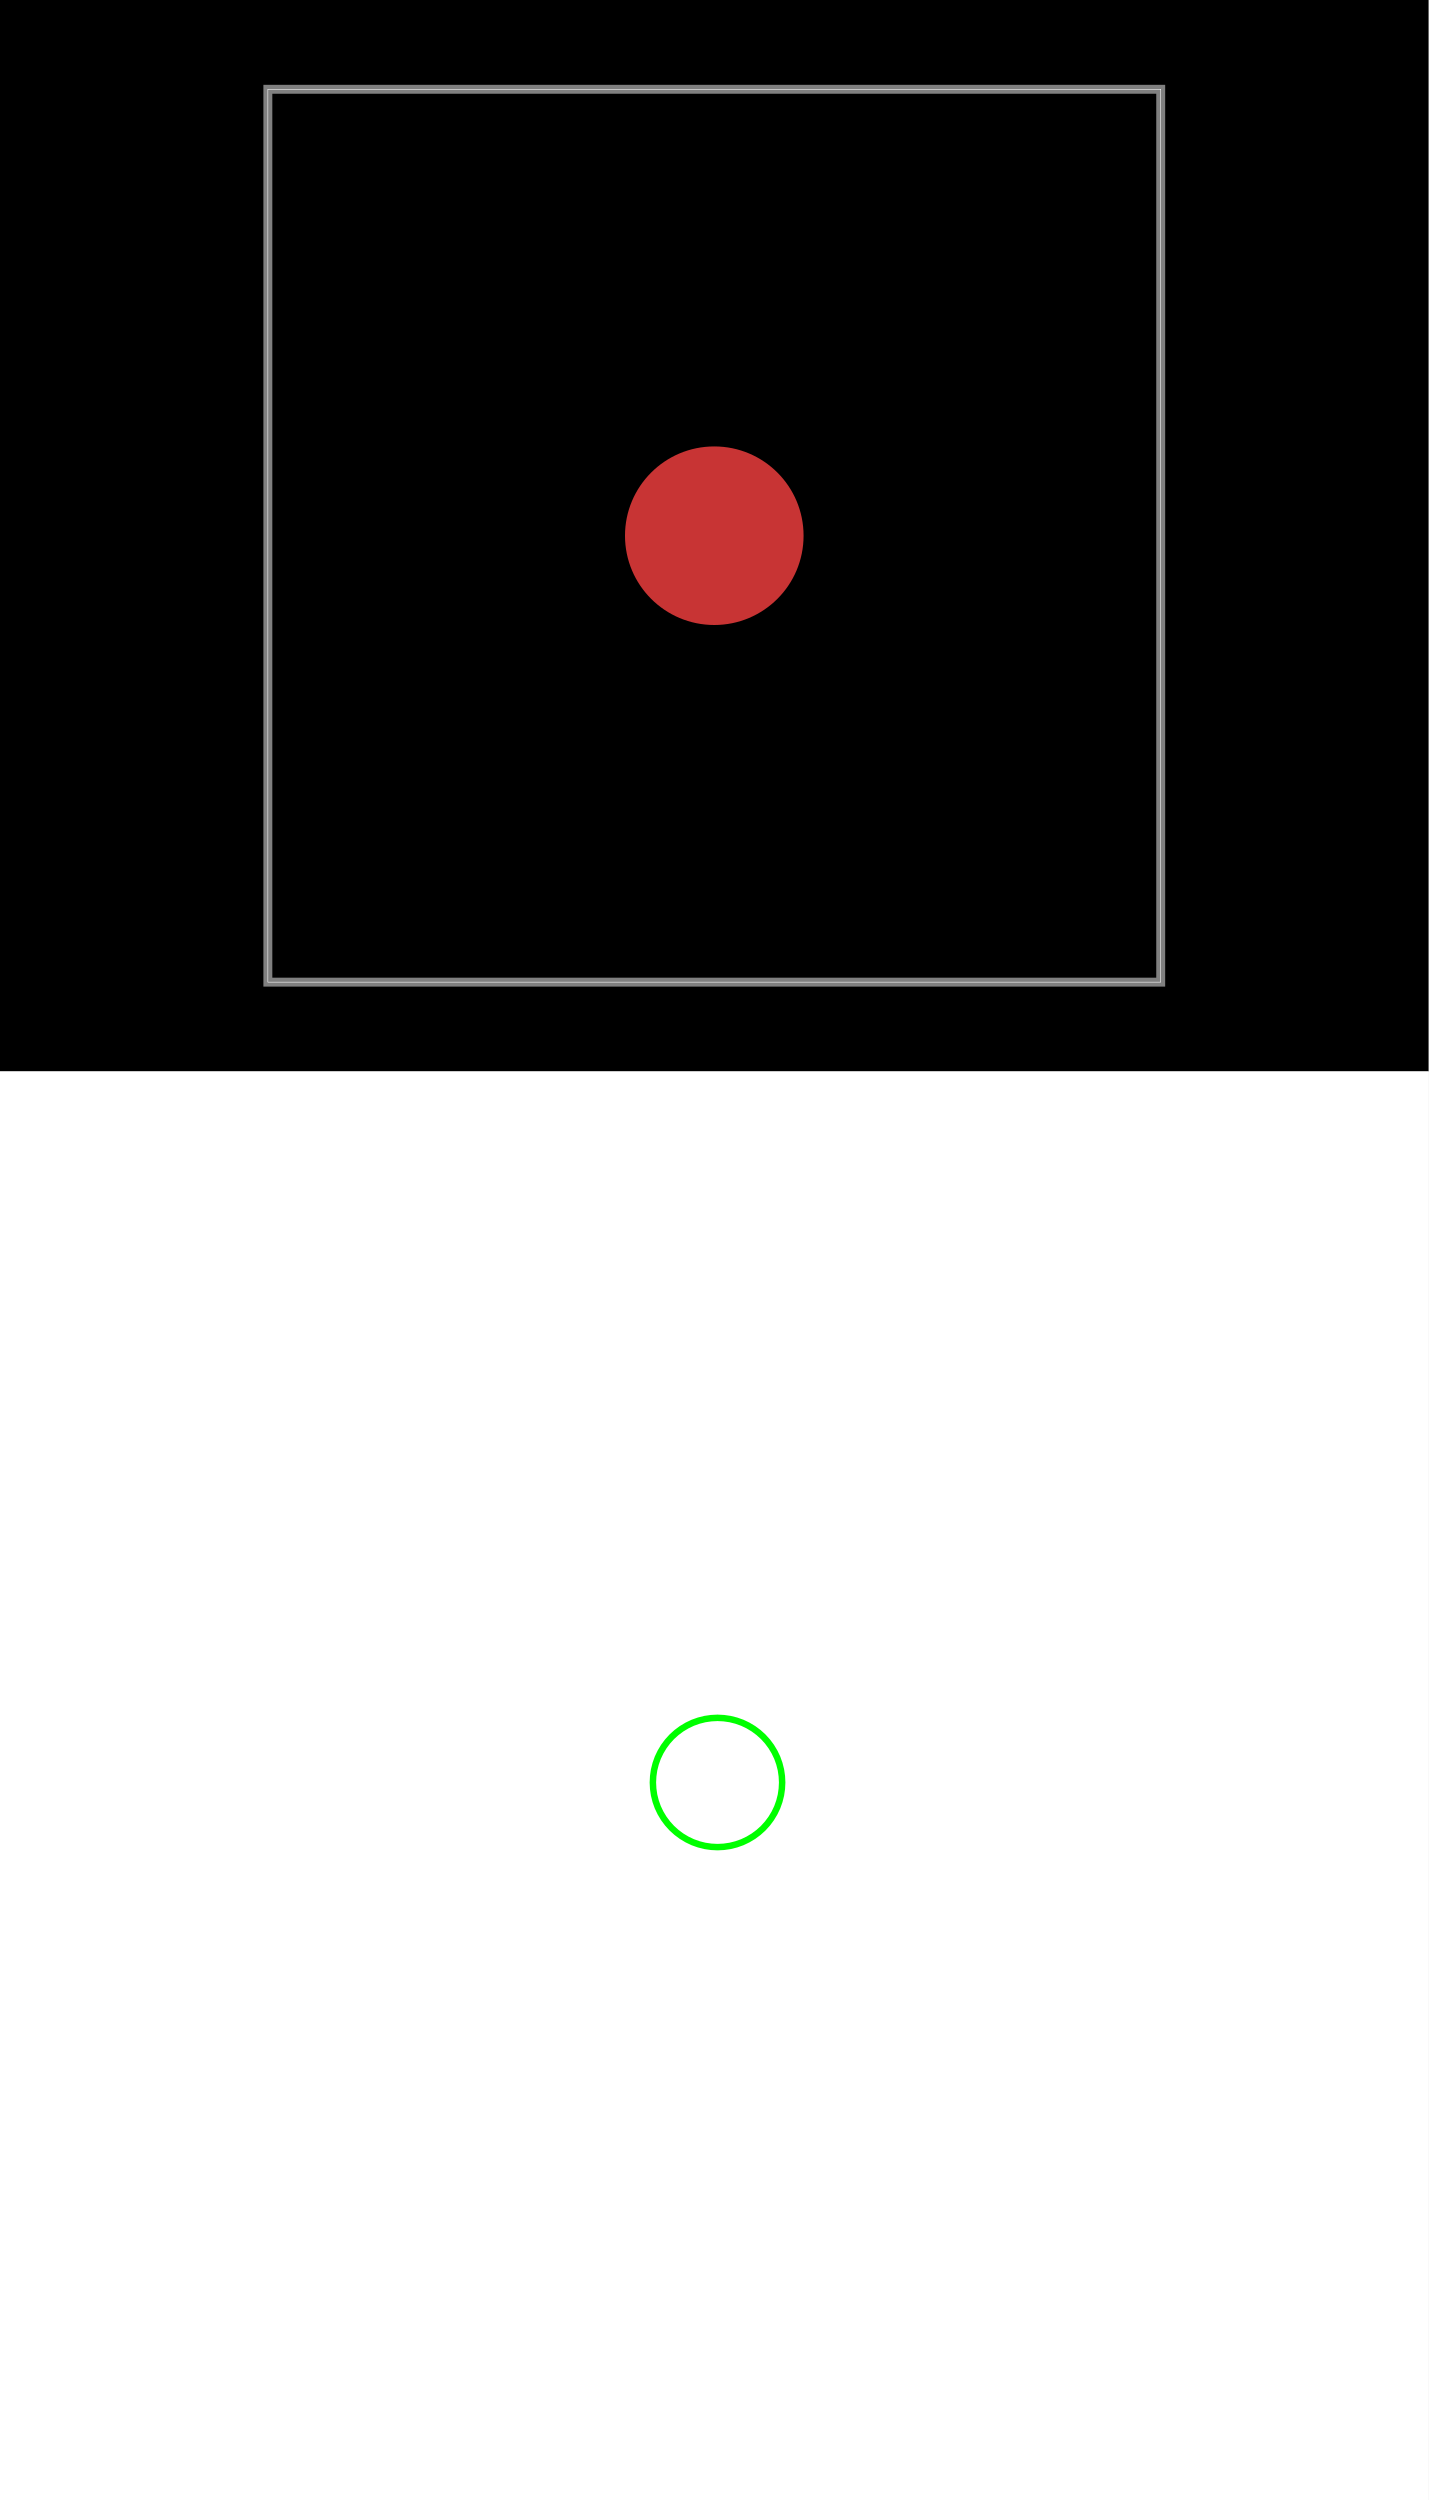
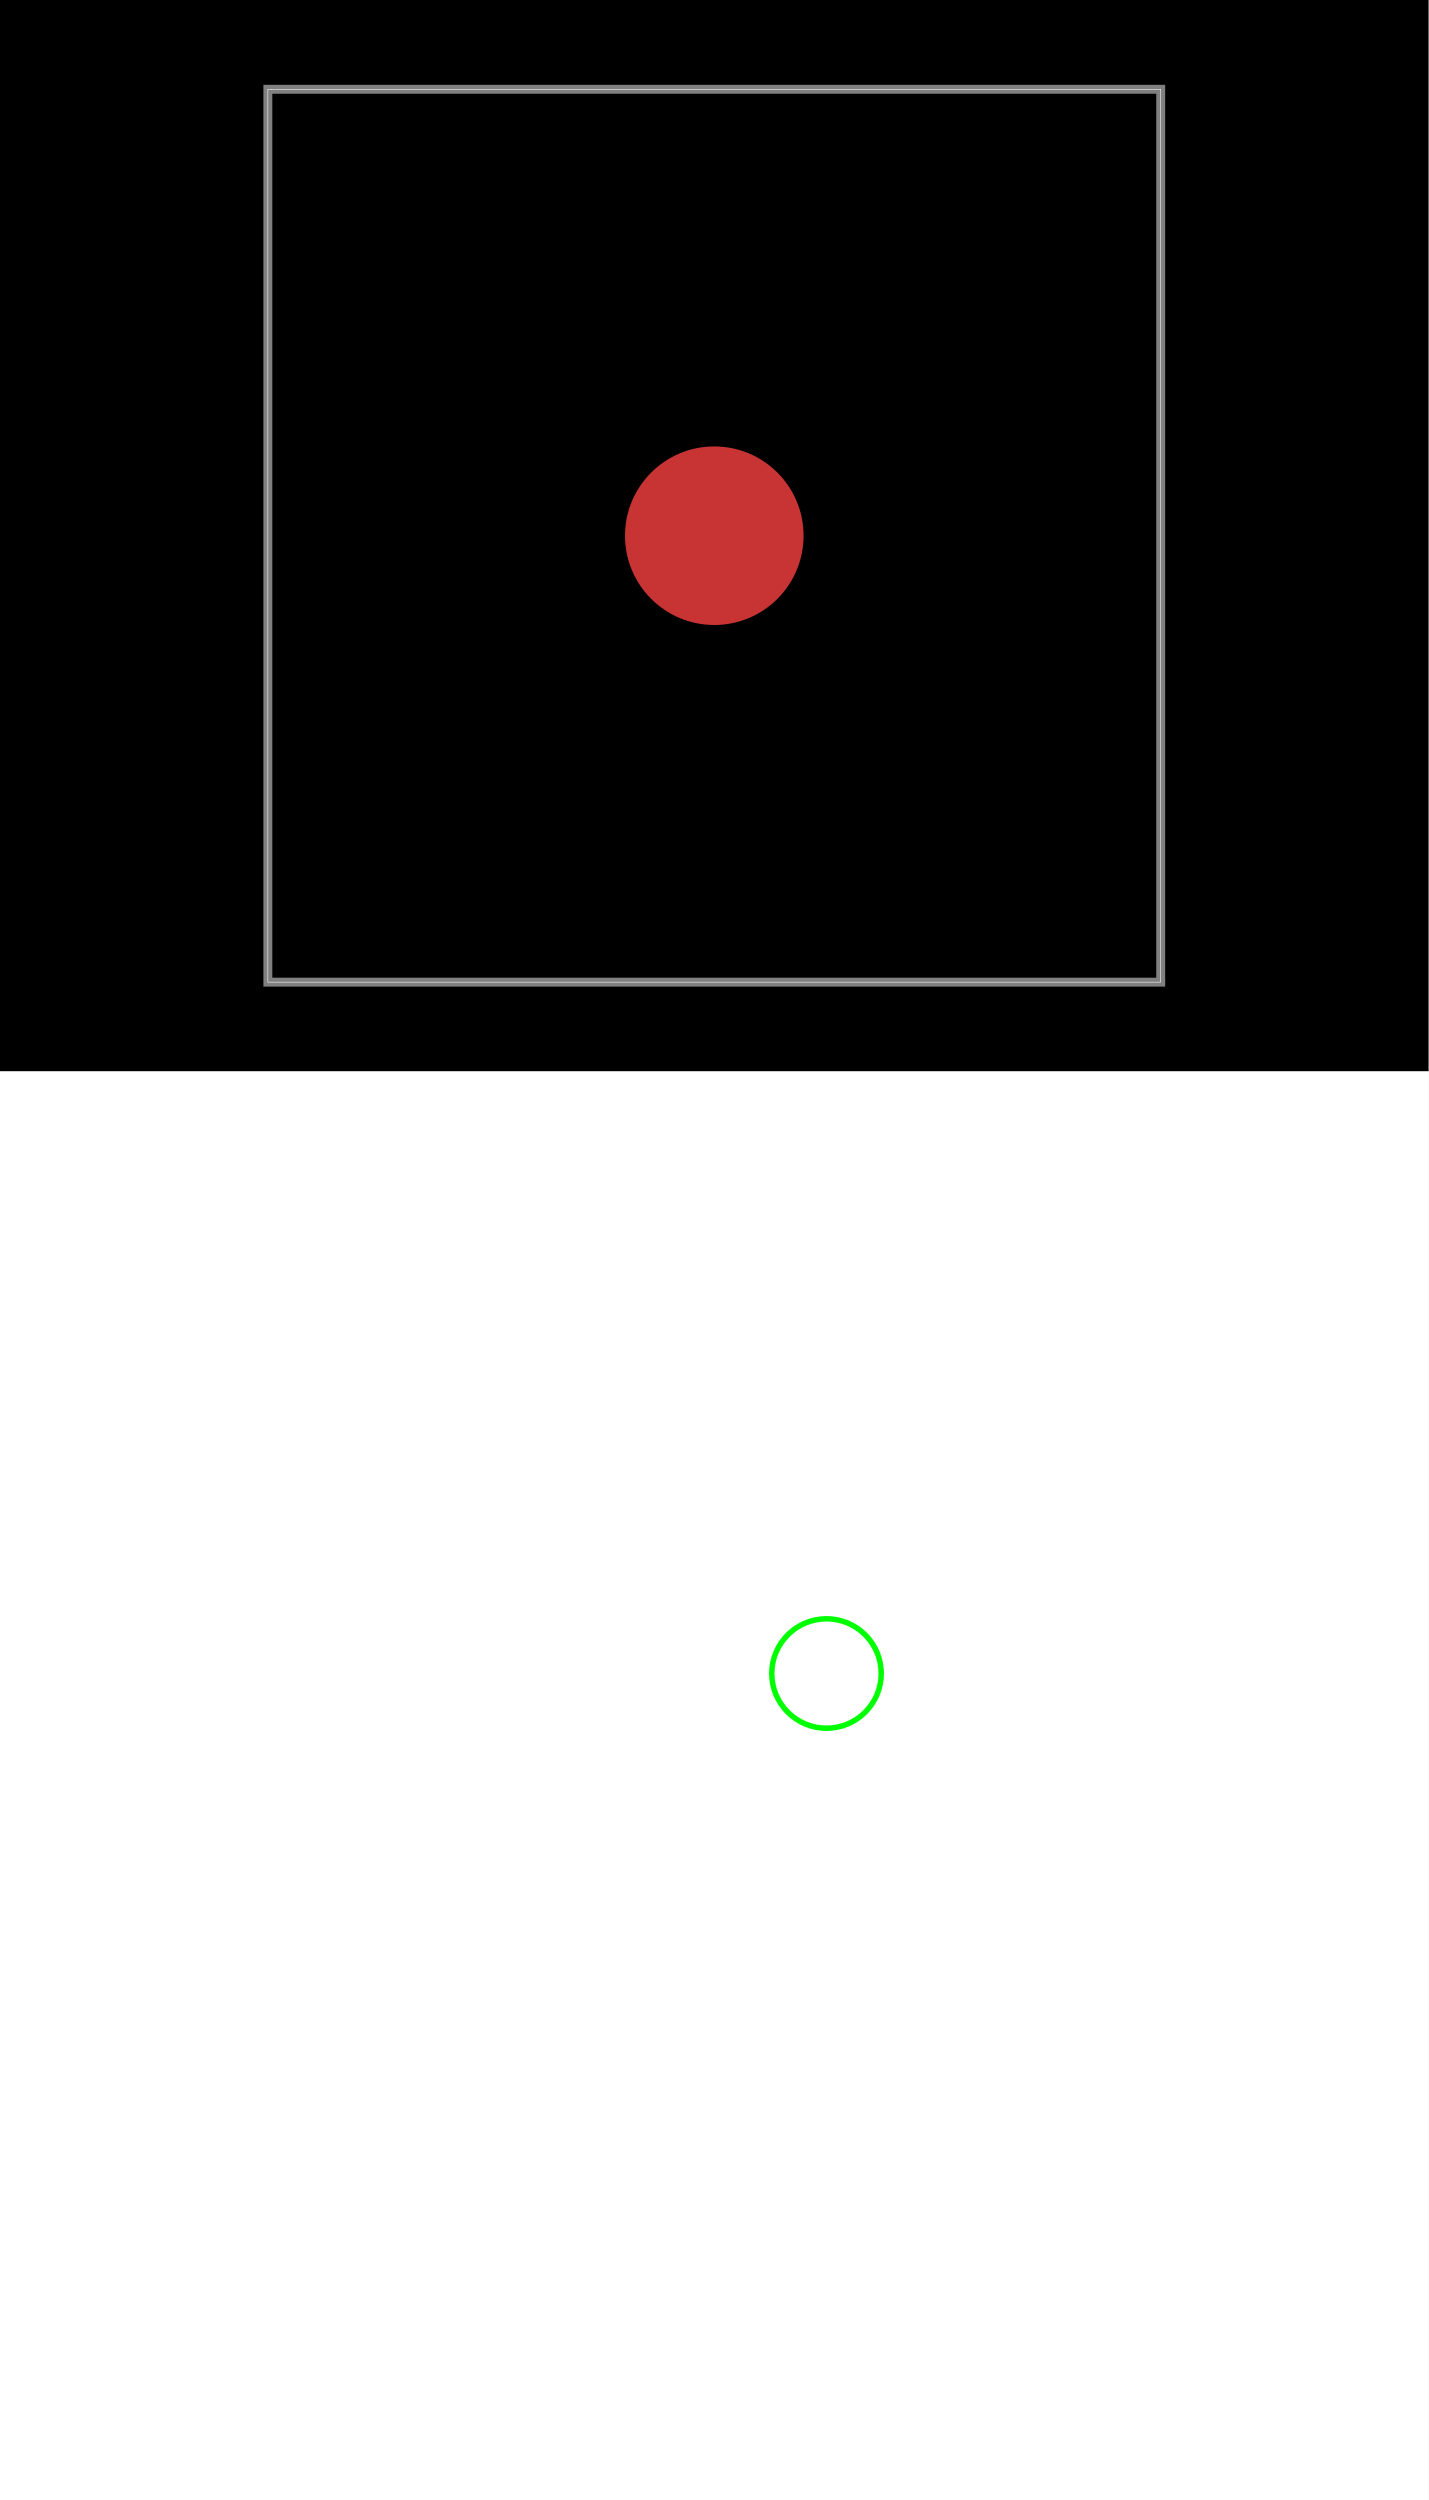
<svg xmlns="http://www.w3.org/2000/svg" width="800" height="1400" viewBox="0 0 800 1400">
  <g transform="translate(0, 0)">
    <style />
    <rect class="boundary" x="0" y="0" fill="#000" width="800" height="600" data-type="pcb_background" data-pcb-layer="global" />
    <rect class="pcb-boundary" fill="none" stroke="#fff" stroke-width="0.3" x="150" y="50" width="500" height="500" data-type="pcb_boundary" data-pcb-layer="global" />
    <path class="pcb-board" d="M 150 550 L 650 550 L 650 50 L 150 50 Z" fill="none" stroke="rgba(255, 255, 255, 0.5)" stroke-width="5" data-type="pcb_board" data-pcb-layer="board" />
    <circle class="pcb-pad" fill="rgb(200, 52, 52)" cx="400" cy="300" r="50" data-type="pcb_smtpad" data-pcb-layer="top" />
  </g>
-   <g transform="translate(0, 600) scale(36.1991, 36.1991) translate(10, 10)">
-     <rect x="-10" y="-10" width="22.1" height="22.1" fill="white" />
-     <g transform="matrix(1 0 0 -1 0 2.1)">
+   <g transform="translate(0, 600) scale(30.65134, 30.65134) translate(10, 10)">
+     <rect x="-10" y="-10" width="26.1" height="26.1" fill="white" />
+     <g transform="matrix(1 0 0 -1 0 6.1)">
      <g transform="matrix(1,0,0,1,0,0)">
-         <path d="M 2.1 1.1 L 2.095 1.198 L 2.081 1.295 L 2.057 1.39 L 2.024 1.483 L 1.982 1.571 L 1.931 1.656 L 1.873 1.734 L 1.807 1.807 L 1.734 1.873 L 1.656 1.931 L 1.571 1.982 L 1.483 2.024 L 1.39 2.057 L 1.295 2.081 L 1.198 2.095 L 1.1 2.1 L 1.002 2.095 L 0.905 2.081 L 0.81 2.057 L 0.717 2.024 L 0.629 1.982 L 0.544 1.931 L 0.466 1.873 L 0.393 1.807 L 0.327 1.734 L 0.269 1.656 L 0.218 1.571 L 0.176 1.483 L 0.143 1.39 L 0.119 1.295 L 0.105 1.198 L 0.1 1.1 L 0.105 1.002 L 0.119 0.905 L 0.143 0.81 L 0.176 0.717 L 0.218 0.629 L 0.269 0.544 L 0.327 0.466 L 0.393 0.393 L 0.466 0.327 L 0.544 0.269 L 0.629 0.218 L 0.717 0.176 L 0.81 0.143 L 0.905 0.119 L 1.002 0.105 L 1.1 0.1 L 1.198 0.105 L 1.295 0.119 L 1.39 0.143 L 1.483 0.176 L 1.571 0.218 L 1.656 0.269 L 1.734 0.327 L 1.807 0.393 L 1.873 0.466 L 1.931 0.544 L 1.982 0.629 L 2.024 0.717 L 2.057 0.81 L 2.081 0.905 L 2.095 1.002 L 2.1 1.1 L 2.1 1.1 Z" fill="none" stroke="#00FF00" stroke-width="0.1" stroke-linecap="round" stroke-linejoin="round" />
+         <path d="M 6.1 5.1 L 6.095 5.198 L 6.081 5.295 L 6.057 5.39 L 6.024 5.483 L 5.982 5.571 L 5.931 5.656 L 5.873 5.734 L 5.807 5.807 L 5.734 5.873 L 5.656 5.931 L 5.571 5.982 L 5.483 6.024 L 5.39 6.057 L 5.295 6.081 L 5.198 6.095 L 5.1 6.1 L 5.002 6.095 L 4.905 6.081 L 4.81 6.057 L 4.717 6.024 L 4.629 5.982 L 4.544 5.931 L 4.466 5.873 L 4.393 5.807 L 4.327 5.734 L 4.269 5.656 L 4.218 5.571 L 4.176 5.483 L 4.143 5.39 L 4.119 5.295 L 4.105 5.198 L 4.1 5.1 L 4.105 5.002 L 4.119 4.905 L 4.143 4.81 L 4.176 4.717 L 4.218 4.629 L 4.269 4.544 L 4.327 4.466 L 4.393 4.393 L 4.466 4.327 L 4.544 4.269 L 4.629 4.218 L 4.717 4.176 L 4.81 4.143 L 4.905 4.119 L 5.002 4.105 L 5.1 4.1 L 5.198 4.105 L 5.295 4.119 L 5.39 4.143 L 5.483 4.176 L 5.571 4.218 L 5.656 4.269 L 5.734 4.327 L 5.807 4.393 L 5.873 4.466 L 5.931 4.544 L 5.982 4.629 L 6.024 4.717 L 6.057 4.81 L 6.081 4.905 L 6.095 5.002 L 6.1 5.1 L 6.1 5.1 Z" fill="none" stroke="#00FF00" stroke-width="0.1" stroke-linecap="round" stroke-linejoin="round" />
      </g>
    </g>
  </g>
</svg>
